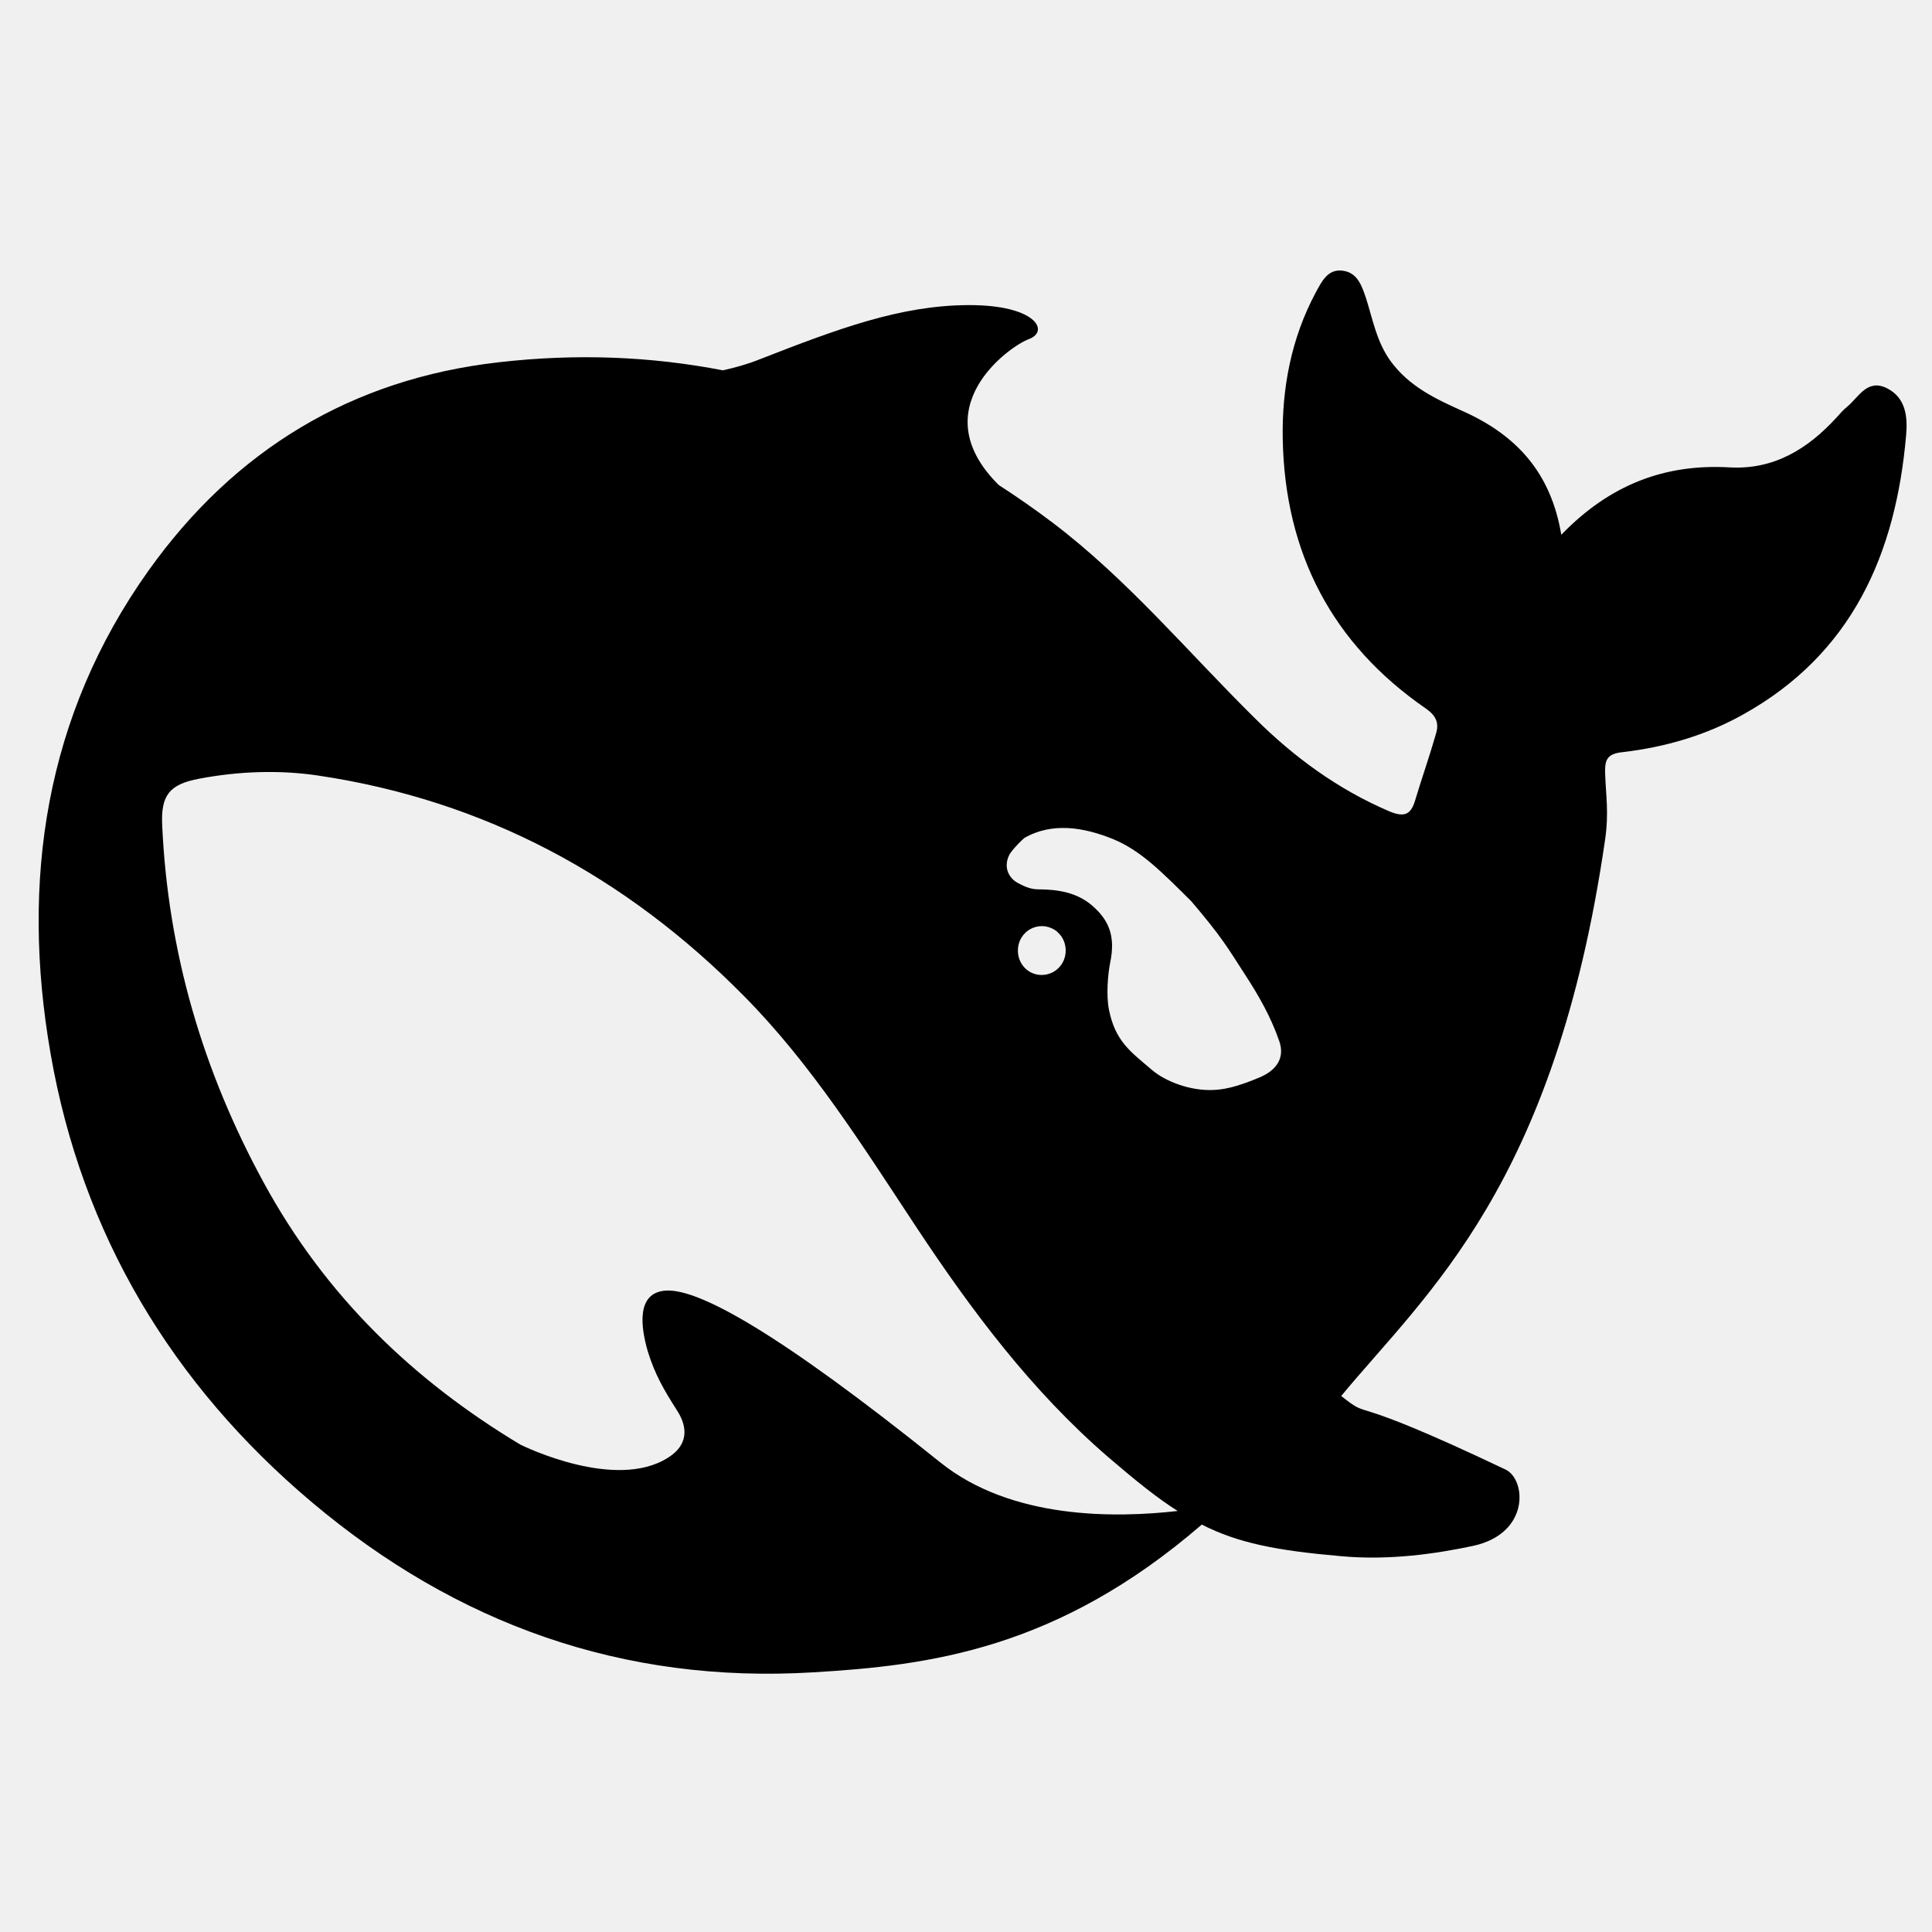
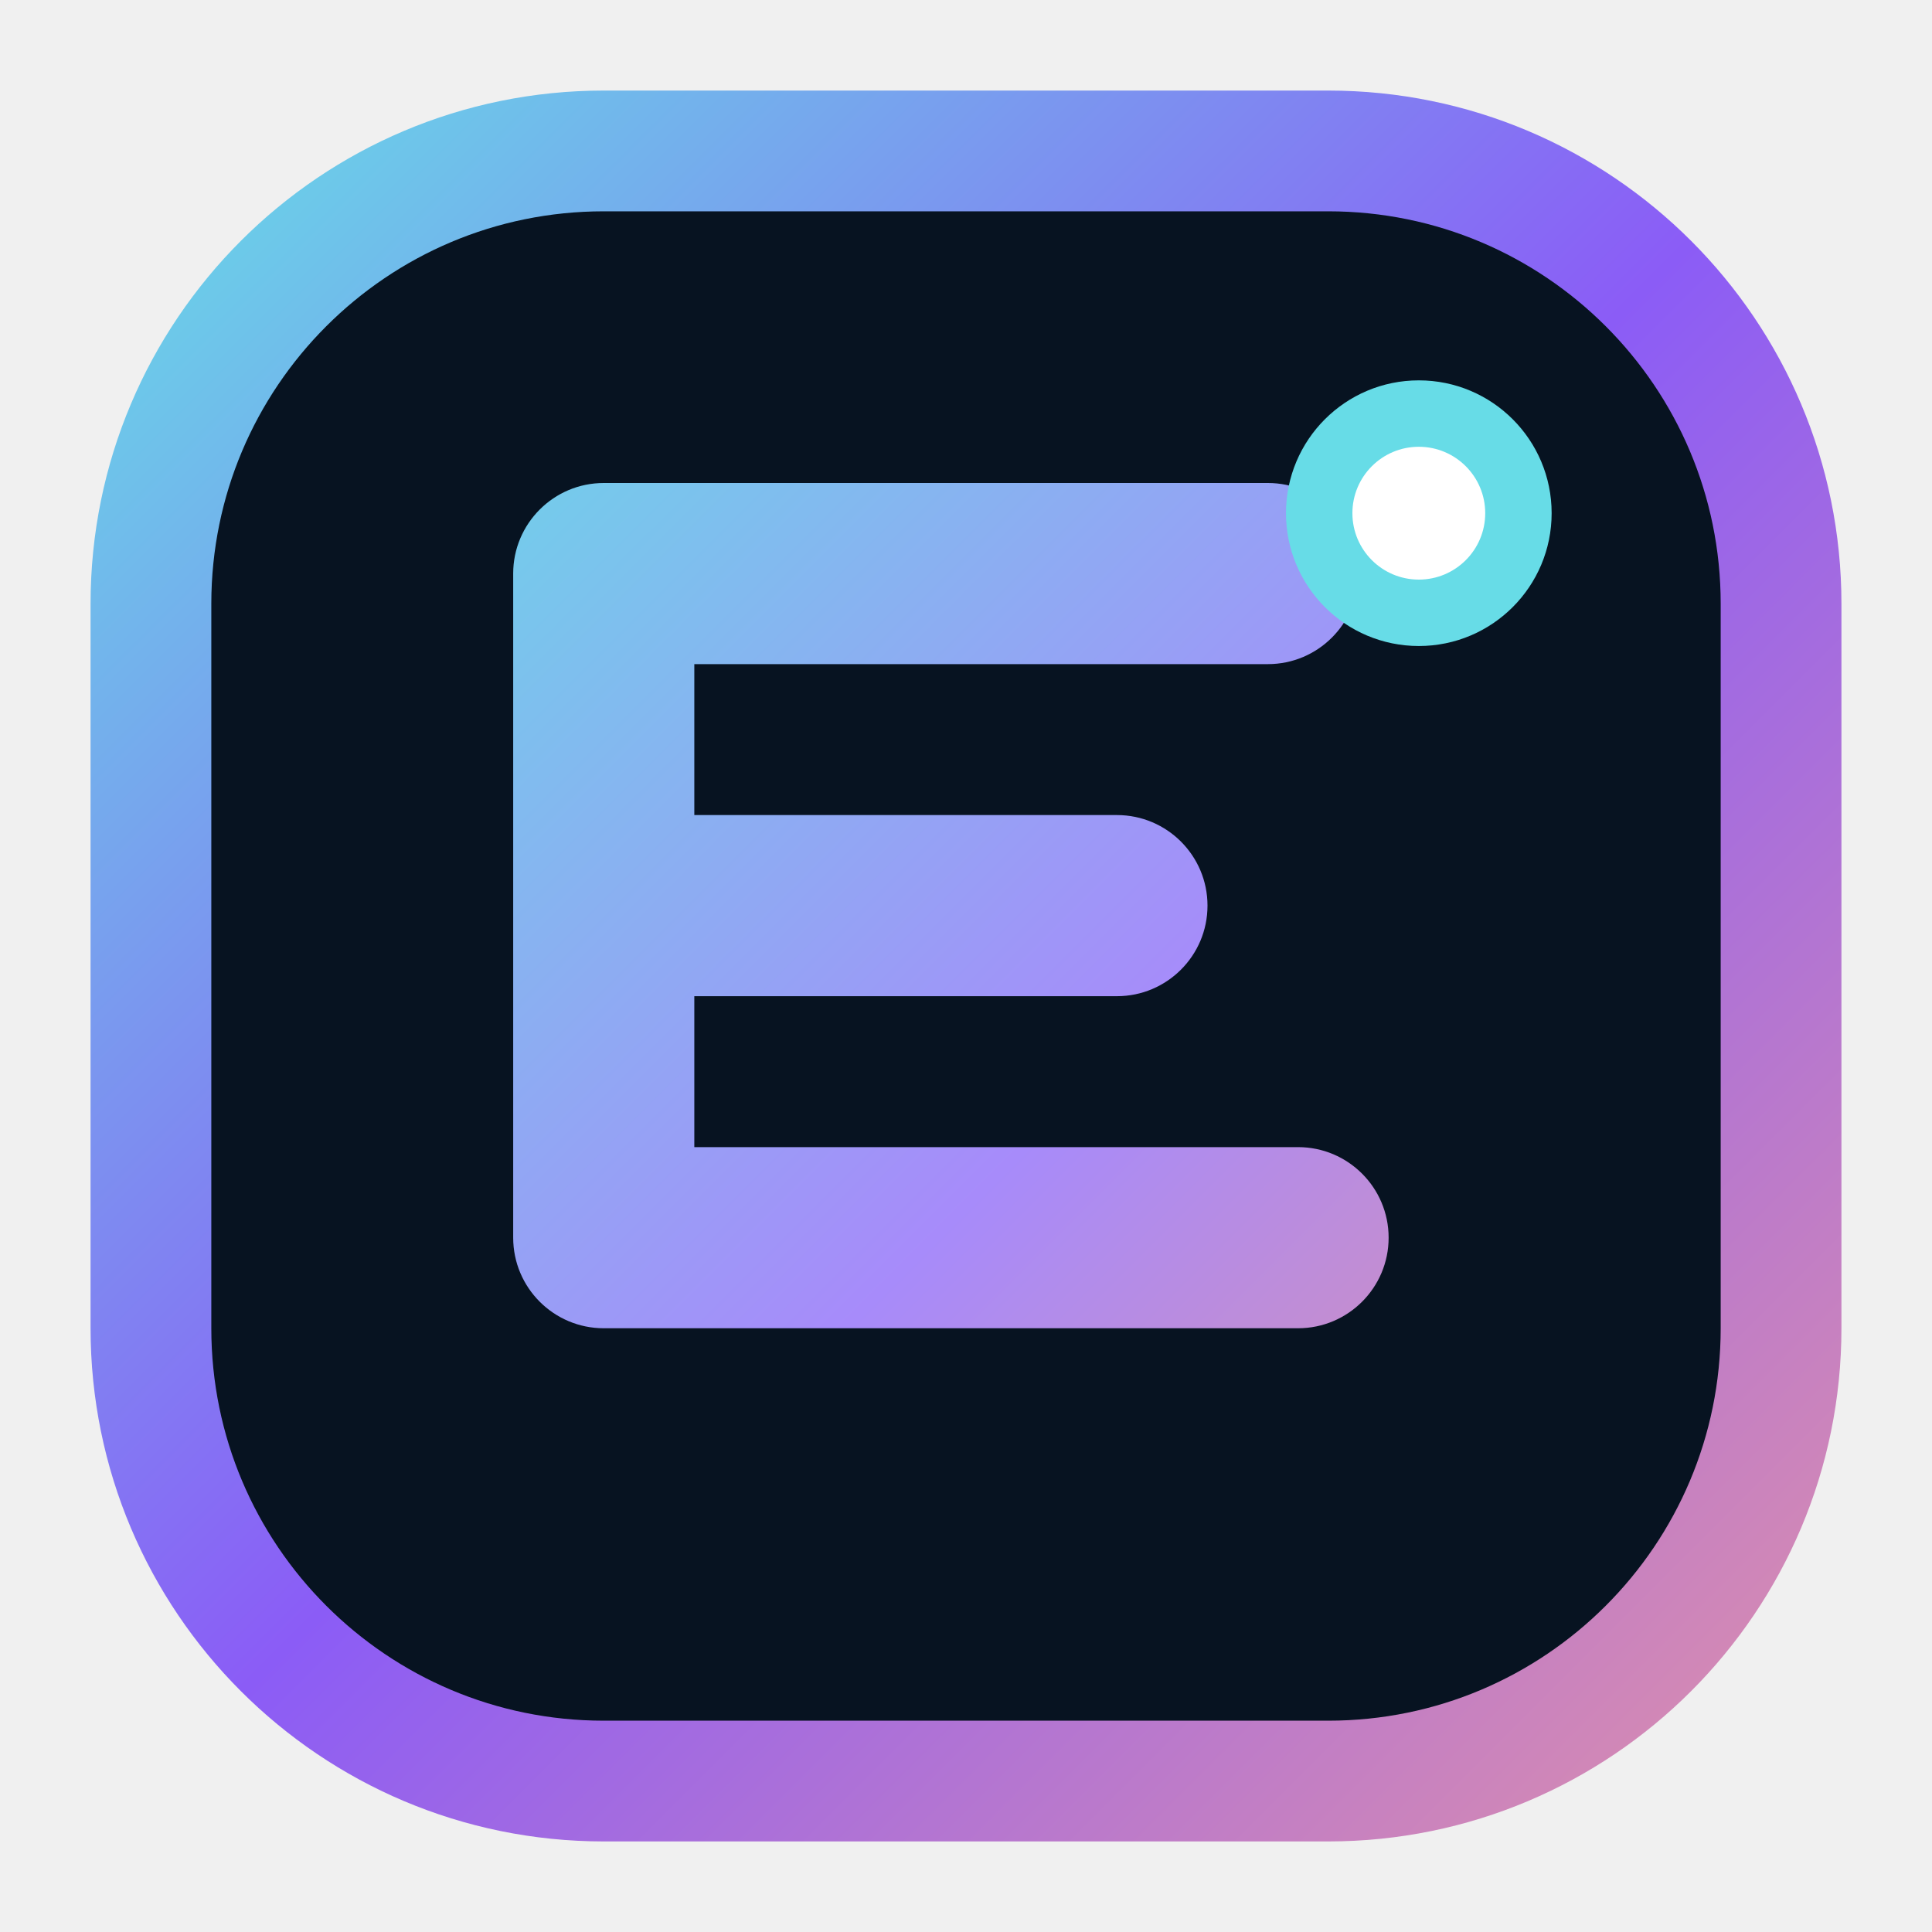
- <svg xmlns="http://www.w3.org/2000/svg" width="50" height="50" viewBox="0 0 50 50" fill="none">
-   <style>
- 		@media (prefers-color-scheme: dark) {
- 			path { fill: #fff; }
- 		}
- 	</style>
-   <path id="path" d="M48.835 10.048C48.323 9.792 48.102 10.28 47.803 10.528C47.701 10.608 47.614 10.712 47.527 10.808C46.779 11.624 45.905 12.16 44.762 12.096C43.092 12 41.666 12.536 40.406 13.84C40.138 12.232 39.248 11.272 37.893 10.656C37.184 10.336 36.467 10.016 35.97 9.32C35.623 8.824 35.529 8.272 35.356 7.728C35.246 7.4 35.135 7.064 34.765 7.008C34.363 6.944 34.206 7.288 34.048 7.576C33.418 8.752 33.173 10.048 33.197 11.36C33.252 14.312 34.474 16.664 36.9 18.336C37.176 18.528 37.247 18.72 37.16 19C36.995 19.576 36.797 20.136 36.624 20.712C36.514 21.08 36.349 21.16 35.962 21C34.631 20.432 33.481 19.592 32.464 18.576C30.739 16.872 29.179 14.992 27.233 13.52C26.776 13.176 26.319 12.856 25.847 12.552C23.862 10.584 26.107 8.968 26.627 8.776C27.17 8.576 26.816 7.888 25.059 7.896C23.302 7.904 21.695 8.504 19.647 9.304C19.348 9.424 19.032 9.512 18.709 9.584C16.85 9.224 14.92 9.144 12.903 9.376C9.106 9.808 6.073 11.64 3.843 14.768C1.165 18.528 0.534 22.8 1.307 27.256C2.118 31.952 4.466 35.84 8.074 38.88C11.816 42.032 16.125 43.576 21.041 43.28C24.027 43.104 27.352 42.696 31.102 39.456C32.047 39.936 33.04 40.128 34.686 40.272C35.955 40.392 37.176 40.208 38.121 40.008C39.602 39.688 39.499 38.288 38.964 38.032C34.623 35.968 35.576 36.808 34.71 36.128C36.916 33.464 40.24 30.696 41.54 21.728C41.643 21.016 41.556 20.568 41.54 19.992C41.532 19.64 41.611 19.504 42.005 19.464C43.092 19.336 44.148 19.032 45.117 18.488C47.929 16.92 49.064 14.344 49.331 11.256C49.371 10.784 49.324 10.296 48.835 10.048ZM24.326 37.84C20.12 34.464 18.079 33.352 17.236 33.4C16.448 33.448 16.59 34.368 16.763 34.968C16.944 35.56 17.181 35.968 17.512 36.488C17.74 36.832 17.898 37.344 17.283 37.728C15.928 38.584 13.573 37.44 13.462 37.384C10.721 35.736 8.428 33.56 6.813 30.584C5.253 27.72 4.348 24.648 4.198 21.368C4.158 20.576 4.387 20.296 5.159 20.152C6.175 19.96 7.223 19.92 8.239 20.072C12.533 20.712 16.189 22.672 19.253 25.776C21.002 27.544 22.325 29.656 23.689 31.72C25.138 33.912 26.698 36 28.683 37.712C29.384 38.312 29.943 38.768 30.479 39.104C28.864 39.288 26.17 39.328 24.326 37.84ZM26.343 24.6C26.343 24.248 26.619 23.968 26.966 23.968C27.044 23.968 27.115 23.984 27.178 24.008C27.265 24.04 27.344 24.088 27.407 24.16C27.517 24.272 27.58 24.432 27.58 24.6C27.58 24.952 27.304 25.232 26.957 25.232C26.611 25.232 26.343 24.952 26.343 24.6ZM32.606 27.88C32.205 28.048 31.803 28.192 31.416 28.208C30.818 28.24 30.164 27.992 29.81 27.688C29.258 27.216 28.864 26.952 28.699 26.128C28.628 25.776 28.668 25.232 28.73 24.92C28.872 24.248 28.714 23.816 28.25 23.424C27.872 23.104 27.391 23.016 26.863 23.016C26.666 23.016 26.485 22.928 26.351 22.856C26.13 22.744 25.949 22.464 26.123 22.12C26.178 22.008 26.446 21.736 26.509 21.688C27.226 21.272 28.053 21.408 28.817 21.72C29.526 22.016 30.061 22.56 30.834 23.328C31.622 24.256 31.763 24.512 32.212 25.208C32.567 25.752 32.89 26.312 33.11 26.952C33.245 27.352 33.071 27.68 32.606 27.88Z" fill="#000" fill-opacity="1" fill-rule="nonzero" />
+ <svg xmlns="http://www.w3.org/2000/svg" width="64" height="64" viewBox="0 0 32 32" fill="none">
+   <defs>
+     <linearGradient id="enpoi-favicon-border" x1="2" y1="2" x2="30" y2="30" gradientUnits="userSpaceOnUse">
+       <stop offset="0%" stop-color="#67DCE7" />
+       <stop offset="50%" stop-color="#8B5CF6" />
+       <stop offset="100%" stop-color="#DD8FAC" />
+     </linearGradient>
+     <linearGradient id="enpoi-favicon-fill" x1="6" y1="6" x2="26" y2="26" gradientUnits="userSpaceOnUse">
+       <stop offset="0%" stop-color="#67DCE7" />
+       <stop offset="60%" stop-color="#A78BFA" />
+       <stop offset="100%" stop-color="#DD8FAC" />
+     </linearGradient>
+   </defs>
+ 
+   {/* Outer container */}
+   <rect x="2.5" y="2.5" width="27" height="27" rx="7.5" fill="#071321" stroke="url(#enpoi-favicon-border)" stroke-width="2" />
+ 
+   {/* Stylized "E" Monogram */}
+   <path d="M8.5 9.5C8.5 8.672 9.172 8 10 8H21C21.828 8 22.5 8.672 22.5 9.5C22.5 10.328 21.828 11 21 11H11.5V13.5H18.5C19.328 13.5 20 14.172 20 15C20 15.828 19.328 16.5 18.5 16.5H11.5V19H21.5C22.328 19 23 19.672 23 20.5C23 21.328 22.328 22 21.5 22H10C9.172 22 8.5 21.328 8.5 20.5V9.5Z" fill="url(#enpoi-favicon-fill)" />
+ 
+   {/* Spark */}
+   <circle cx="23.5" cy="8.5" r="2.2" fill="#67DCE7" />
+   <circle cx="23.5" cy="8.5" r="1.1" fill="#FFFFFF" />
</svg>
